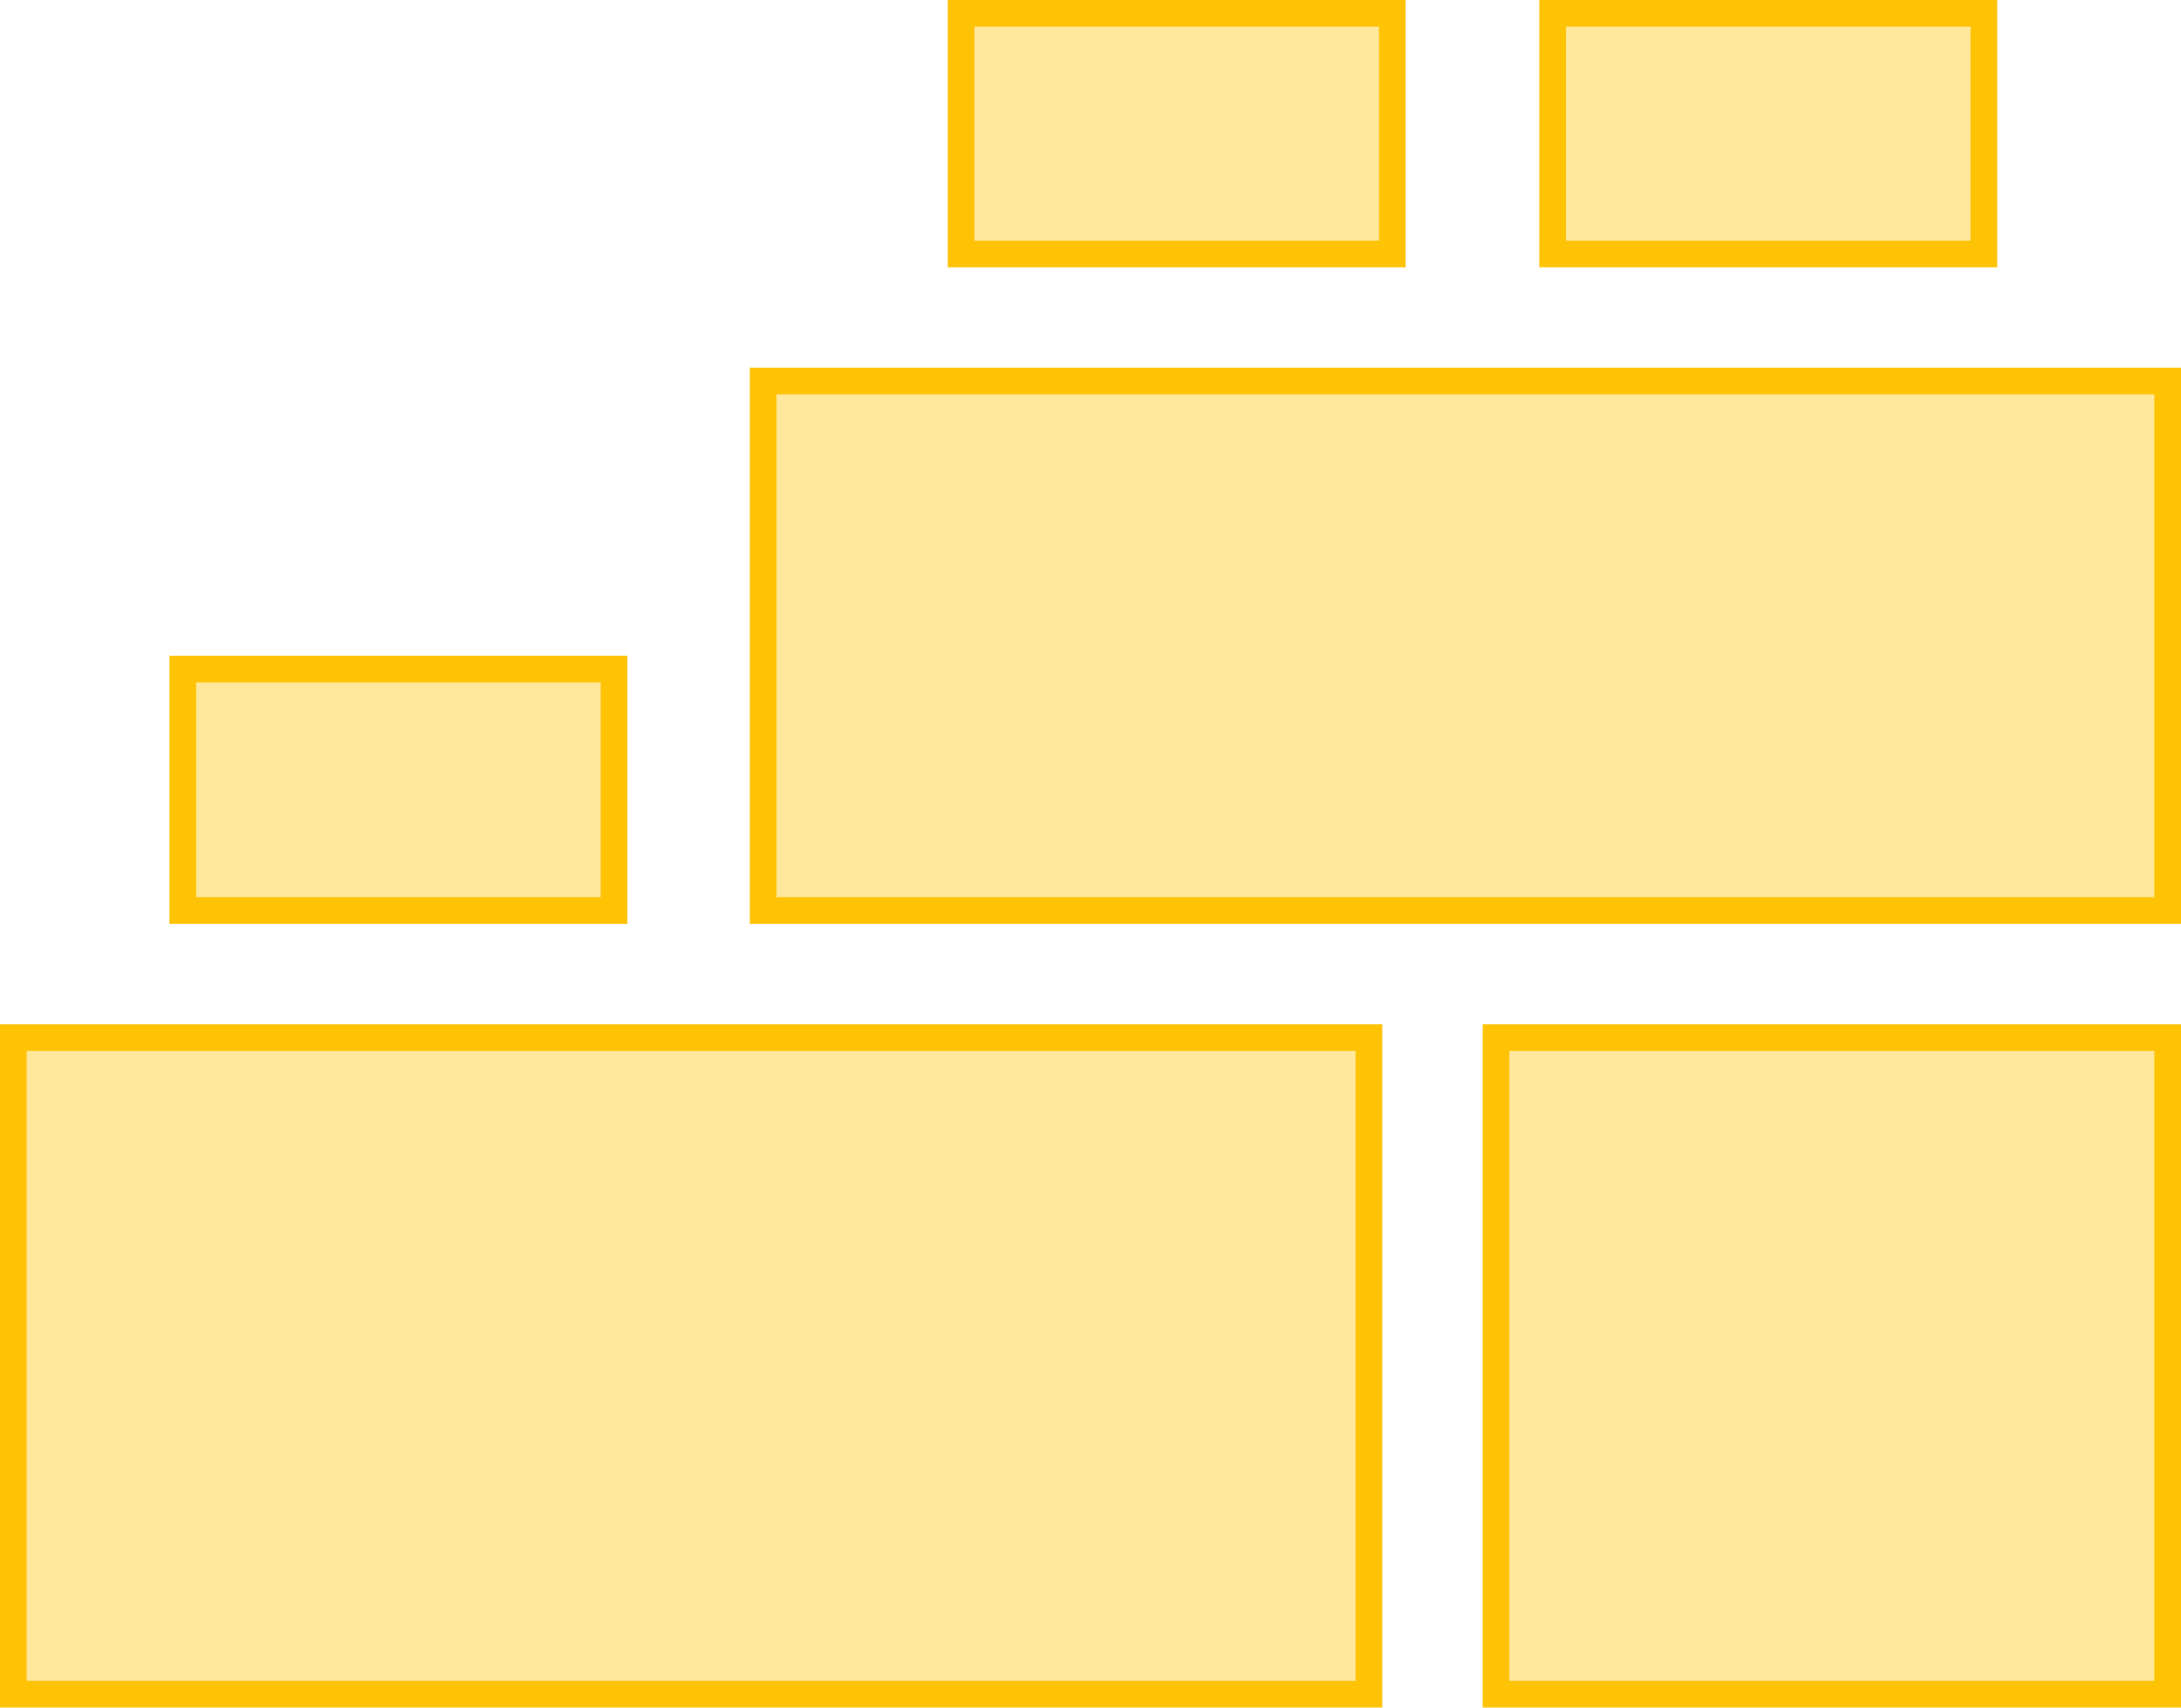
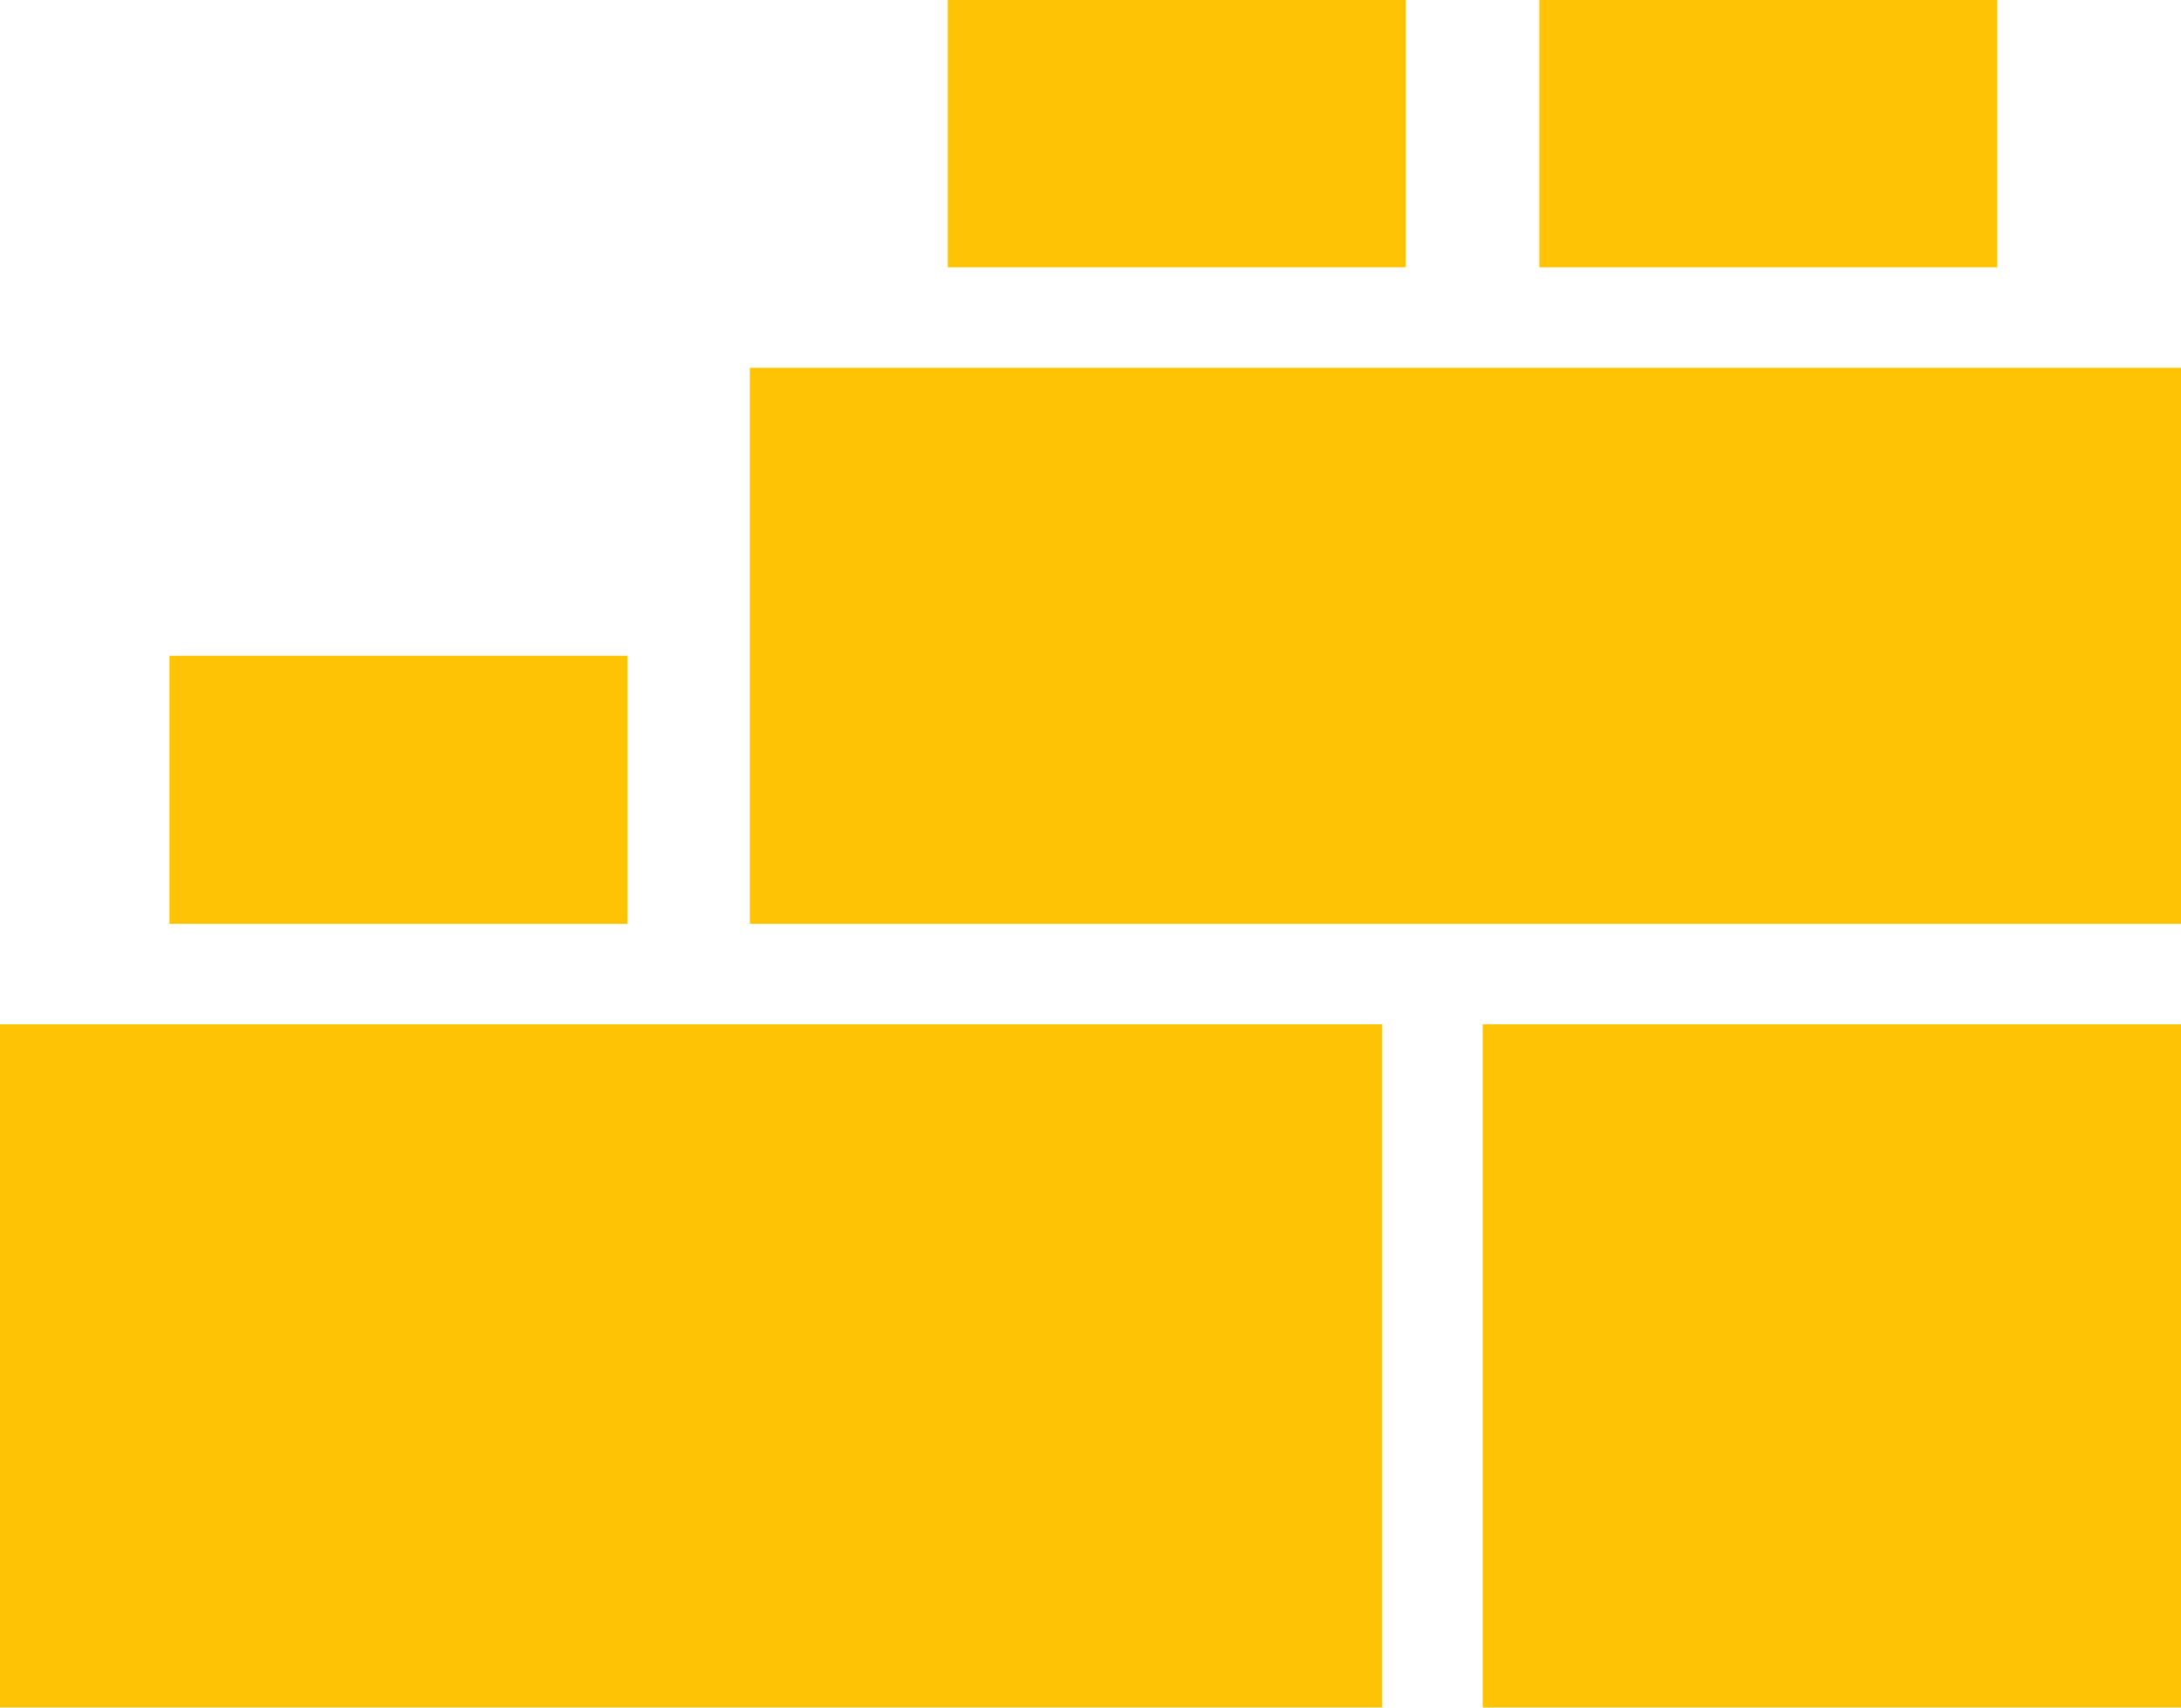
<svg xmlns="http://www.w3.org/2000/svg" id="Capa_1" enable-background="new 0 0 508.553 508.553" height="64" viewBox="0 0 81.189 63.569" width="81.74" version="1.1">
  <defs id="defs4853" />
-   <g id="XMLID_577_" transform="matrix(0.1576945,0,0,0.1576945,0.4966338,-8.313443)" style="fill:#ffc306;fill-opacity:0.4;stroke:#ffc306;stroke-width:6.299;stroke-miterlimit:4;stroke-dasharray:none;stroke-opacity:1">
-     <path id="XMLID_593_" d="m 0,297.685 h 320 v 155 H 0 Z" style="fill:#ffc306;fill-opacity:0.4;stroke:#ffc306;stroke-width:6.299;stroke-miterlimit:4;stroke-dasharray:none;stroke-opacity:1" />
-     <path id="XMLID_594_" d="m 177,142.685 h 331.553 v 125 H 177 Z" style="fill:#ffc306;fill-opacity:0.4;stroke:#ffc306;stroke-width:6.299;stroke-miterlimit:4;stroke-dasharray:none;stroke-opacity:1" />
-     <path id="XMLID_654_" d="m 223.728,55.868 h 101.794 v 56.816 H 223.728 Z" style="fill:#ffc306;fill-opacity:0.4;stroke:#ffc306;stroke-width:6.299;stroke-miterlimit:4;stroke-dasharray:none;stroke-opacity:1" />
-     <path id="XMLID_872_" d="m 40,210.685 h 101.794 v 57 H 40 Z" style="fill:#ffc306;fill-opacity:0.4;stroke:#ffc306;stroke-width:6.299;stroke-miterlimit:4;stroke-dasharray:none;stroke-opacity:1" />
-     <path id="XMLID_874_" d="m 363.379,55.868 h 101.795 v 56.816 H 363.379 Z" style="fill:#ffc306;fill-opacity:0.4;stroke:#ffc306;stroke-width:6.299;stroke-miterlimit:4;stroke-dasharray:none;stroke-opacity:1" />
-     <path id="XMLID_876_" d="m 350,297.685 h 158.553 v 155 H 350 Z" style="fill:#ffc306;fill-opacity:0.4;stroke:#ffc306;stroke-width:6.299;stroke-miterlimit:4;stroke-dasharray:none;stroke-opacity:1" />
+   <g id="XMLID_577_" transform="matrix(0.1576945,0,0,0.1576945,0.4966338,-8.313443)" style="fill:#ffc306;fill-opacity:1.0;stroke:#ffc306;stroke-width:6.299;stroke-miterlimit:4;stroke-dasharray:none;stroke-opacity:1">
+     <path id="XMLID_593_" d="m 0,297.685 h 320 v 155 H 0 Z" style="fill:#ffc306;fill-opacity:1.0;stroke:#ffc306;stroke-width:6.299;stroke-miterlimit:4;stroke-dasharray:none;stroke-opacity:1" />
+     <path id="XMLID_594_" d="m 177,142.685 h 331.553 v 125 H 177 Z" style="fill:#ffc306;fill-opacity:1.0;stroke:#ffc306;stroke-width:6.299;stroke-miterlimit:4;stroke-dasharray:none;stroke-opacity:1" />
+     <path id="XMLID_654_" d="m 223.728,55.868 h 101.794 v 56.816 H 223.728 Z" style="fill:#ffc306;fill-opacity:1.0;stroke:#ffc306;stroke-width:6.299;stroke-miterlimit:4;stroke-dasharray:none;stroke-opacity:1" />
+     <path id="XMLID_872_" d="m 40,210.685 h 101.794 v 57 H 40 Z" style="fill:#ffc306;fill-opacity:1.0;stroke:#ffc306;stroke-width:6.299;stroke-miterlimit:4;stroke-dasharray:none;stroke-opacity:1" />
+     <path id="XMLID_874_" d="m 363.379,55.868 h 101.795 v 56.816 H 363.379 Z" style="fill:#ffc306;fill-opacity:1.0;stroke:#ffc306;stroke-width:6.299;stroke-miterlimit:4;stroke-dasharray:none;stroke-opacity:1" />
+     <path id="XMLID_876_" d="m 350,297.685 h 158.553 v 155 H 350 Z" style="fill:#ffc306;fill-opacity:1.0;stroke:#ffc306;stroke-width:6.299;stroke-miterlimit:4;stroke-dasharray:none;stroke-opacity:1" />
  </g>
</svg>
